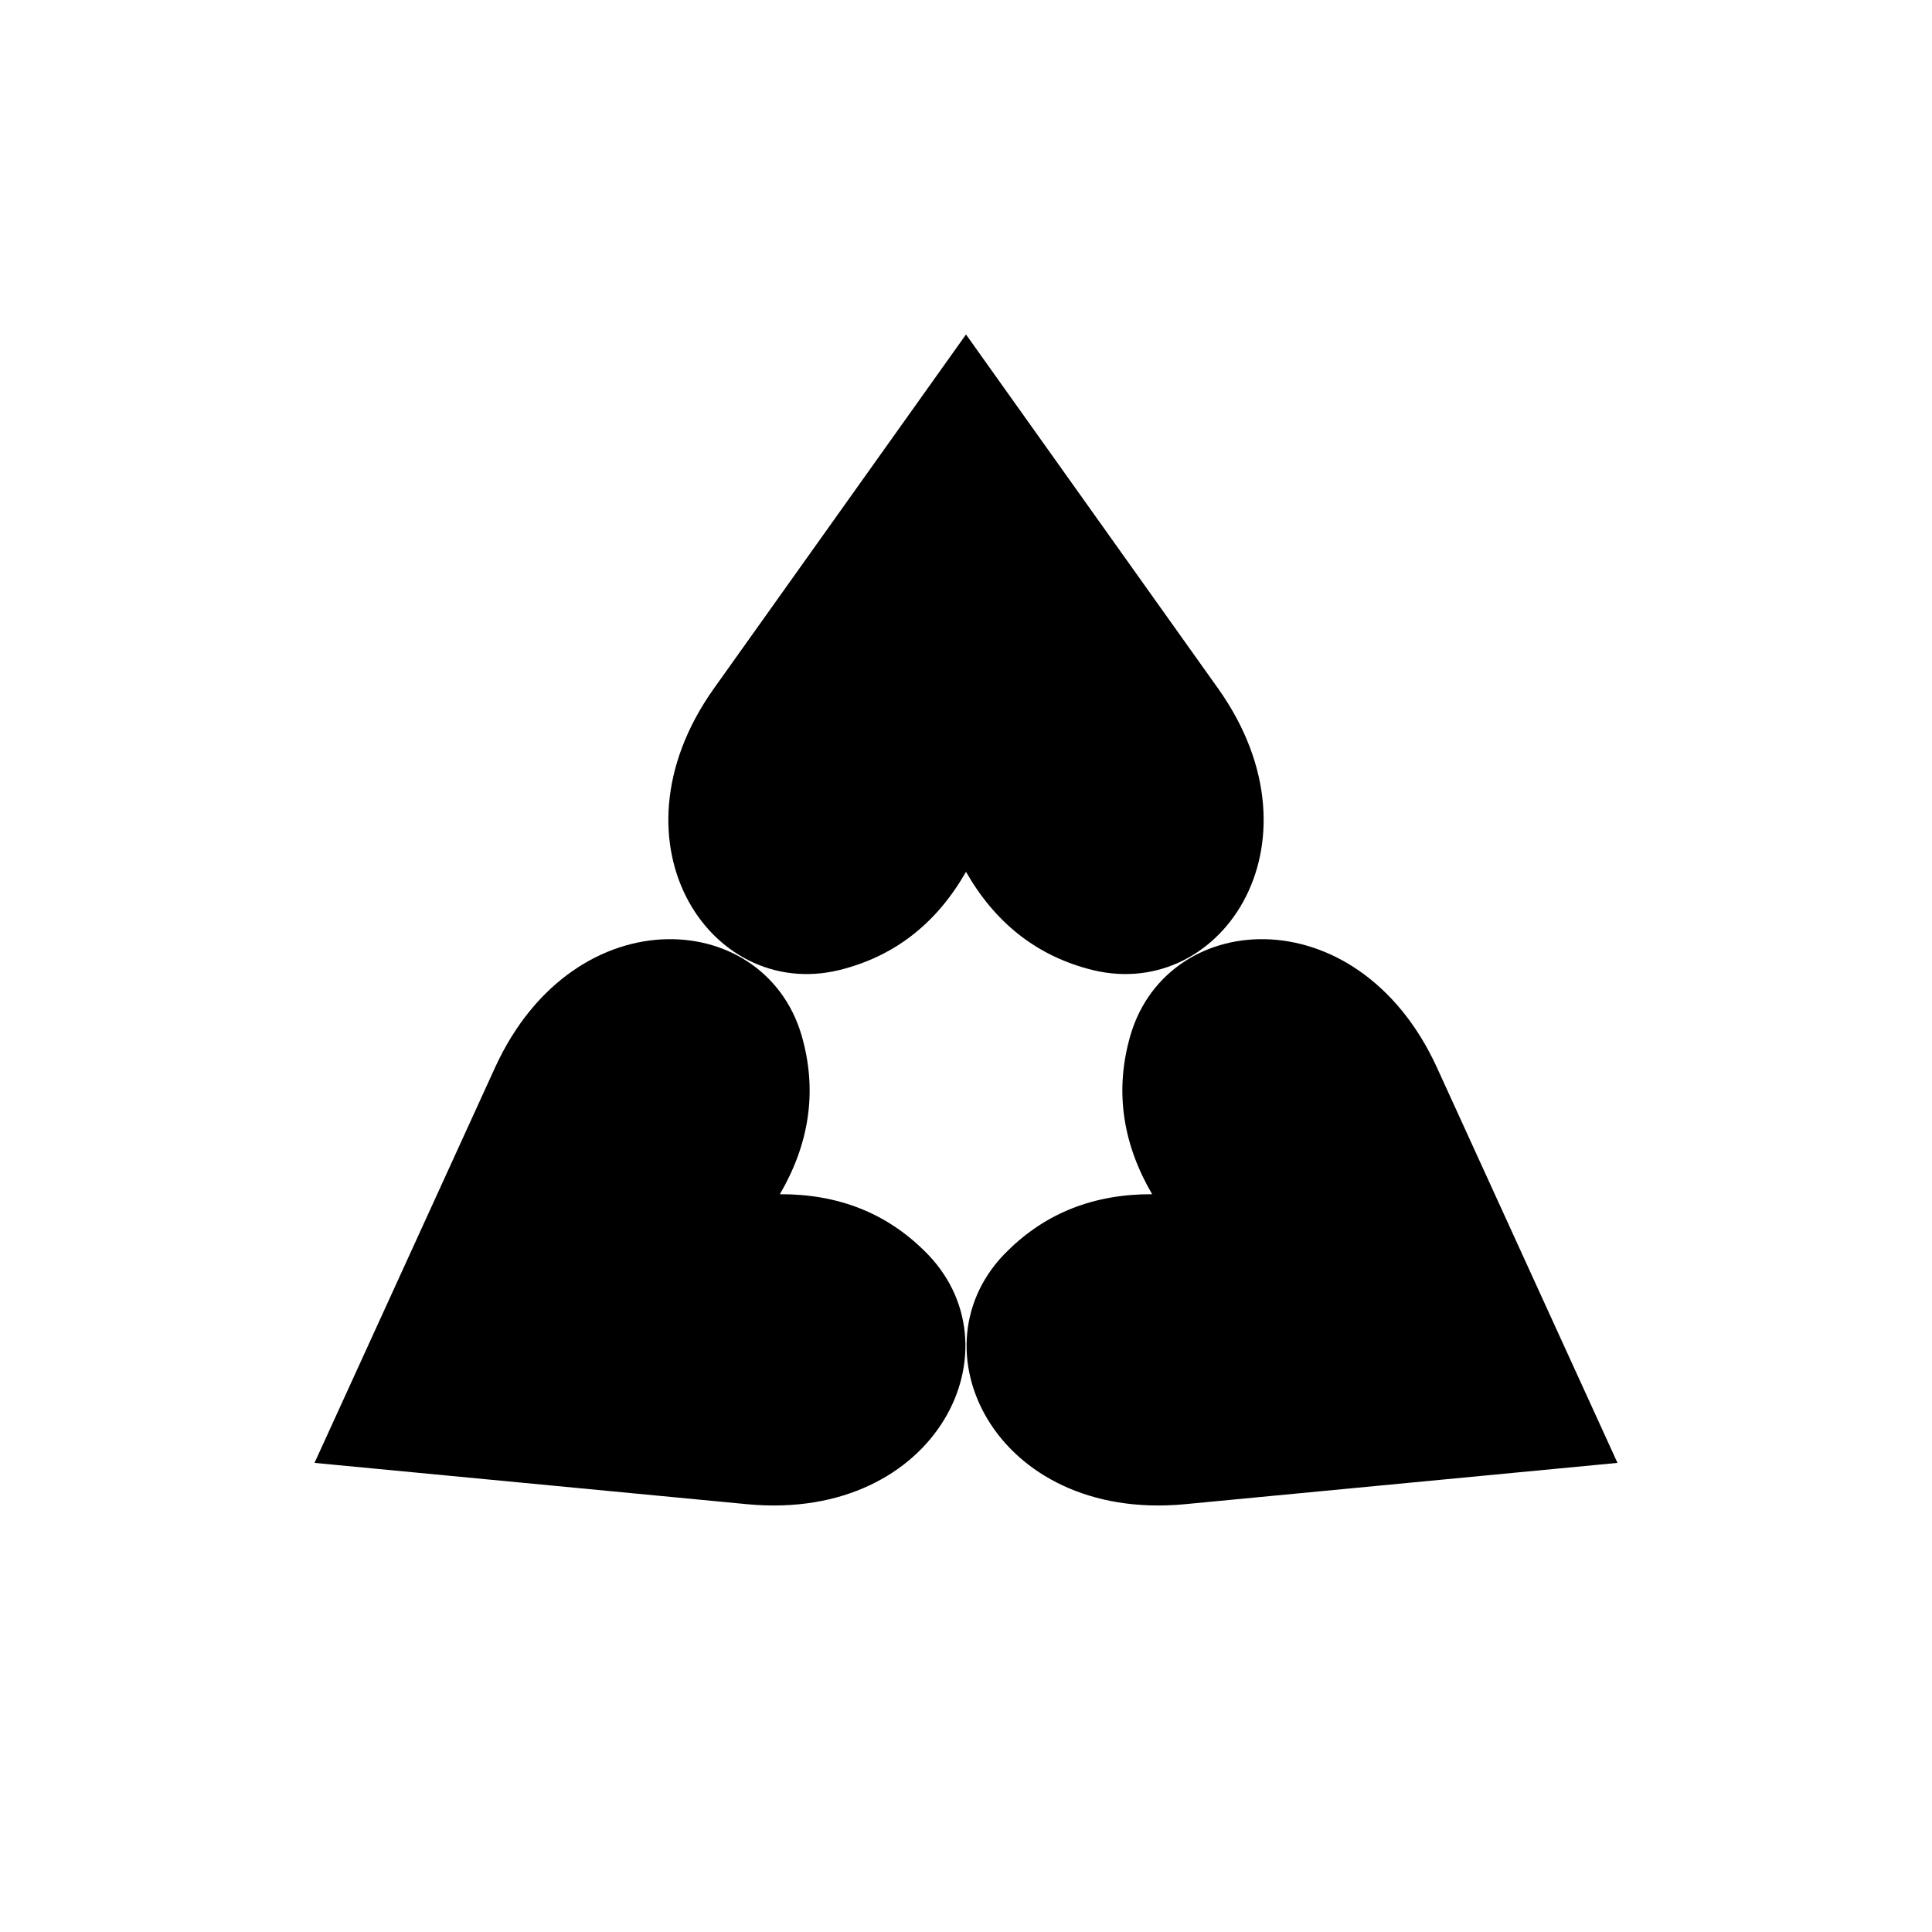
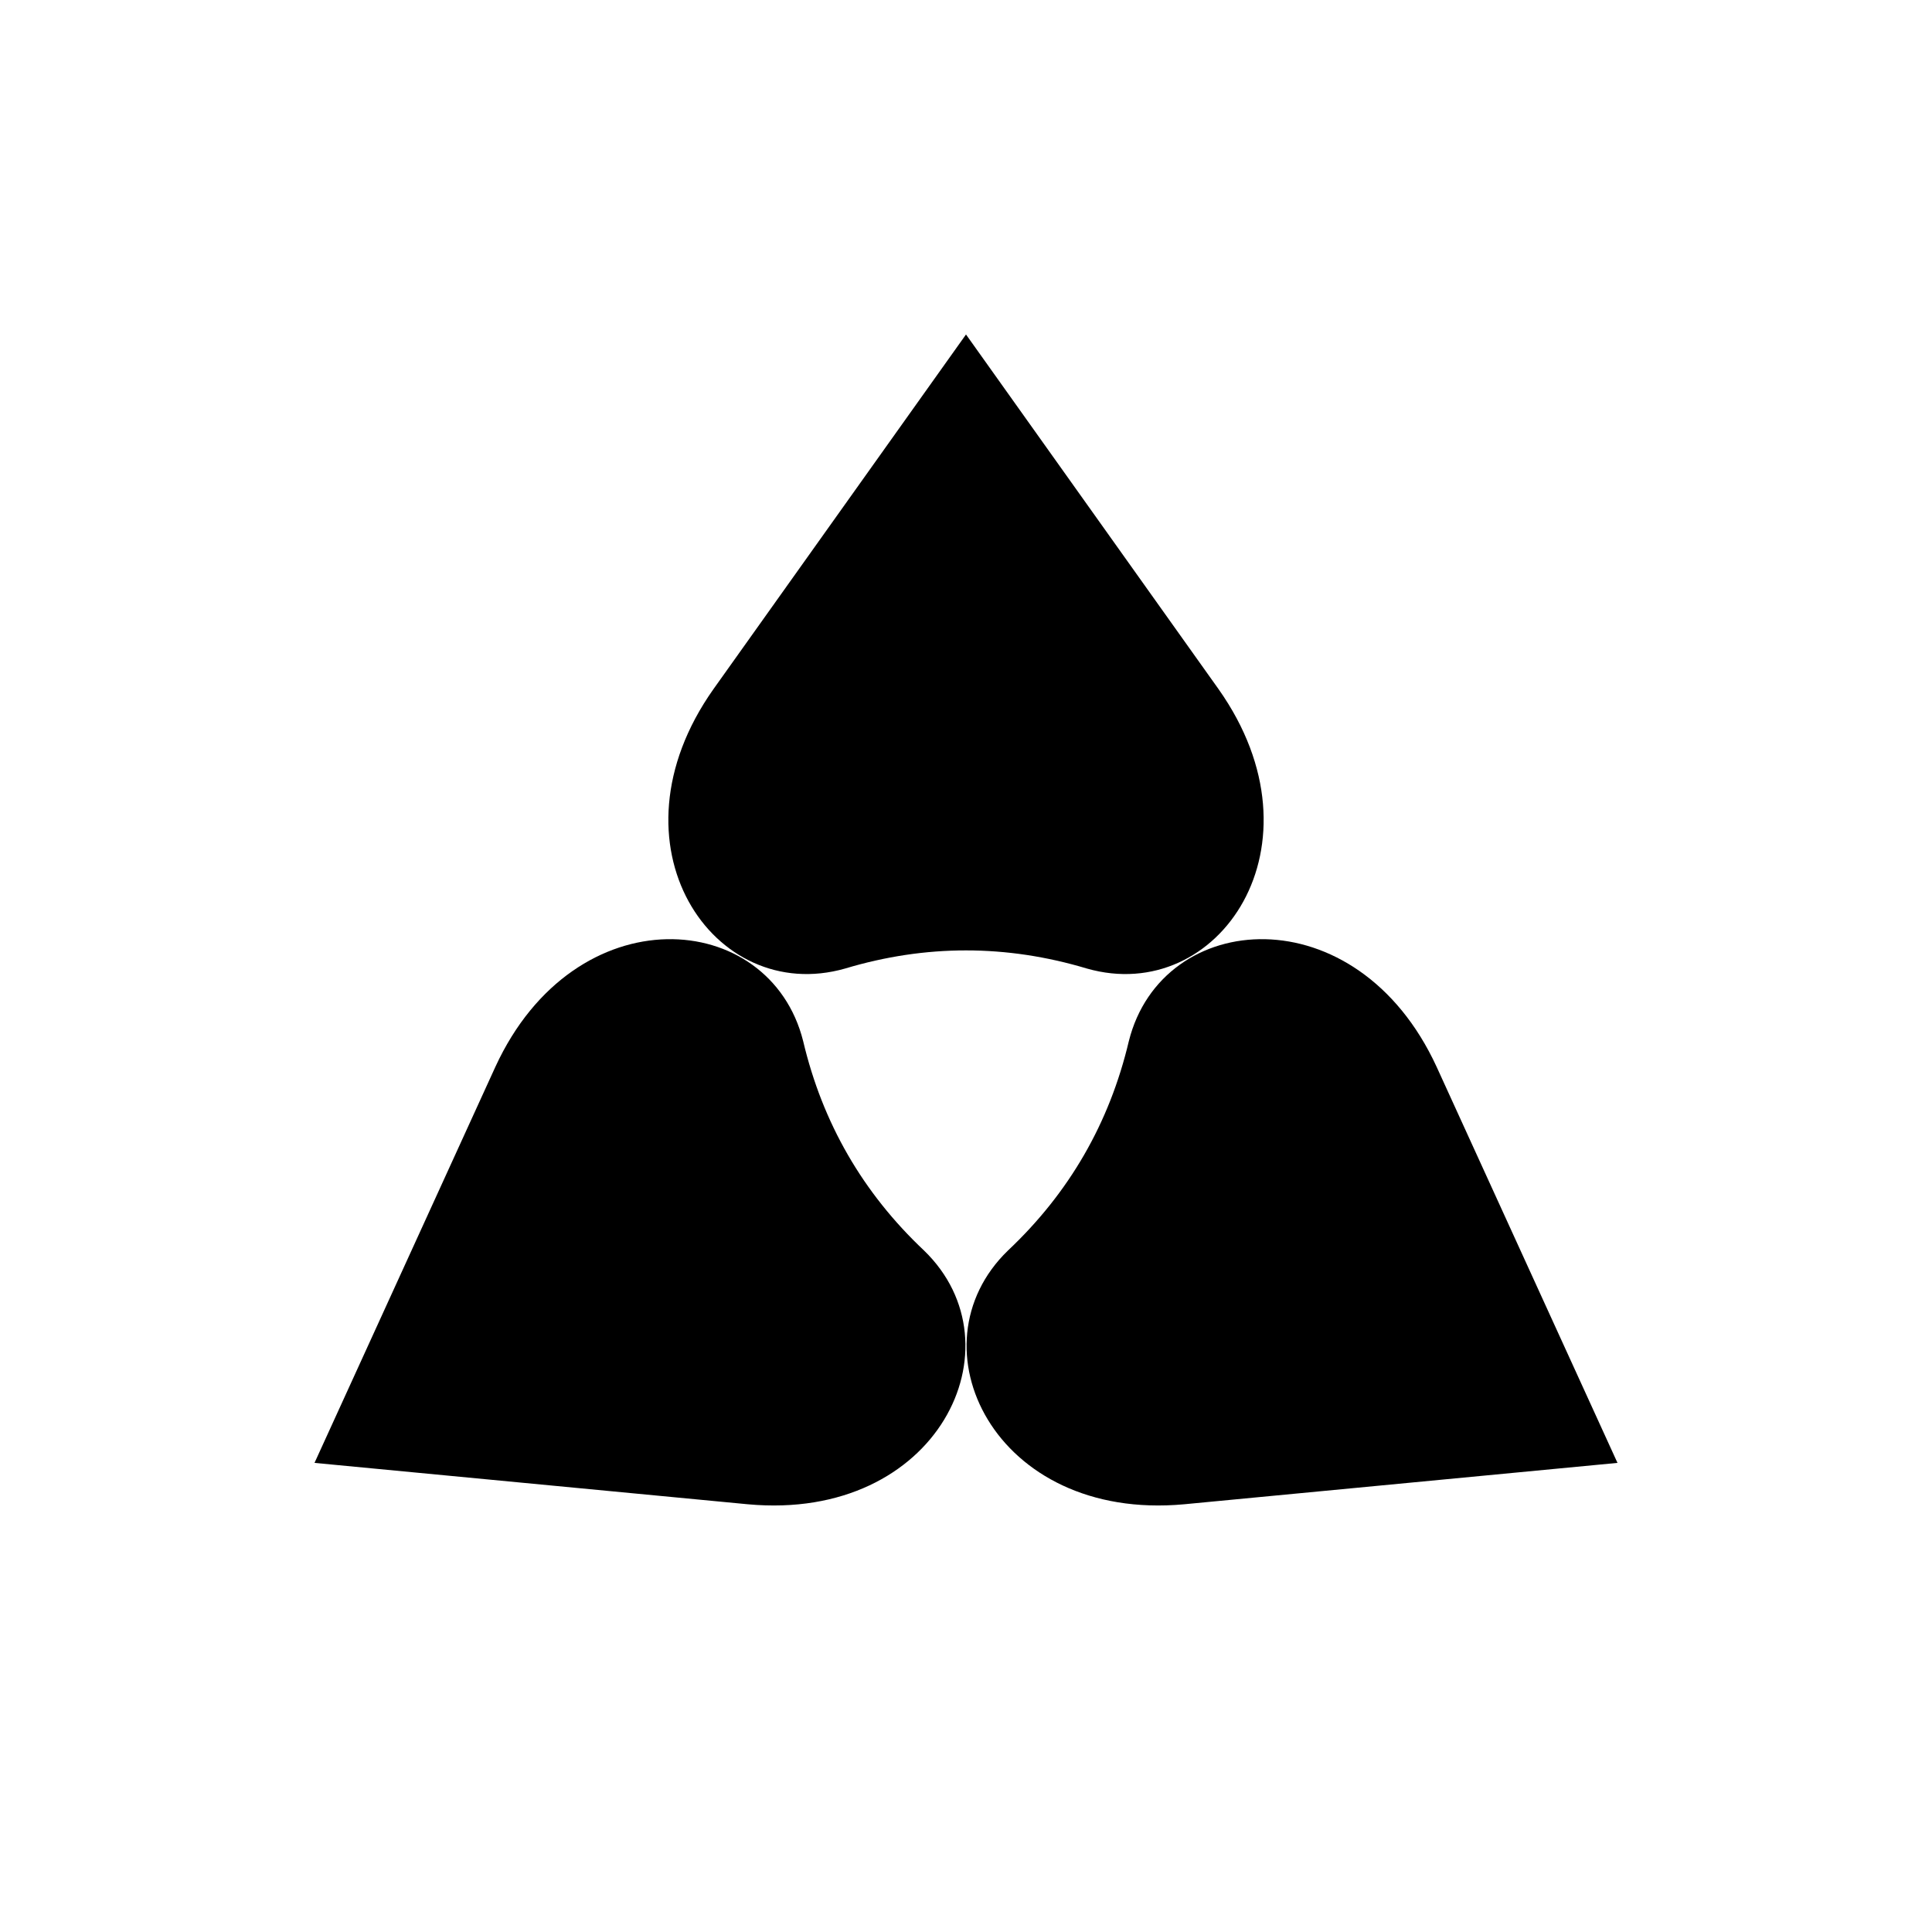
<svg xmlns="http://www.w3.org/2000/svg" viewBox="0 0 64 64" fill="none" role="img" aria-label="向外开花">
  <g transform="translate(32 36) scale(0.89) translate(-32 -36)">
    <g transform="rotate(0 32 36) translate(0 -3) rotate(0 32 29)">
-       <path d="M32 11 L41.4 24.2 C45.5 30 41.4 36 36.5 34.6 Q33.6 33.8 32 31 Q30.4 33.8 27.5 34.6 C22.6 36 18.5 30 22.6 24.2 Z" fill="currentColor" />
+       <path d="M32 11 L41.4 24.2 C45.5 30 41.4 36 36.5 34.6 C33.5 33.7 30.5 33.7 27.5 34.6 C22.6 36 18.5 30 22.6 24.2 Z" fill="currentColor" />
    </g>
    <g transform="rotate(120 32 36) translate(0 -3) rotate(0 32 29)">
-       <path d="M32 11 L41.4 24.2 C45.5 30 41.4 36 36.5 34.6 Q33.6 33.8 32 31 Q30.4 33.8 27.5 34.6 C22.6 36 18.5 30 22.6 24.2 Z" fill="currentColor" />
+       <path d="M32 11 L41.4 24.2 C45.5 30 41.4 36 36.5 34.6 C33.5 33.7 30.5 33.7 27.5 34.6 C22.6 36 18.5 30 22.6 24.2 Z" fill="currentColor" />
    </g>
    <g transform="rotate(240 32 36) translate(0 -3) rotate(0 32 29)">
-       <path d="M32 11 L41.4 24.2 C45.5 30 41.4 36 36.5 34.6 Q33.6 33.8 32 31 Q30.4 33.8 27.5 34.6 C22.6 36 18.5 30 22.6 24.2 Z" fill="currentColor" />
+       <path d="M32 11 L41.4 24.2 C45.5 30 41.4 36 36.5 34.6 C33.5 33.7 30.5 33.7 27.5 34.6 C22.6 36 18.5 30 22.6 24.2 Z" fill="currentColor" />
    </g>
  </g>
</svg>
